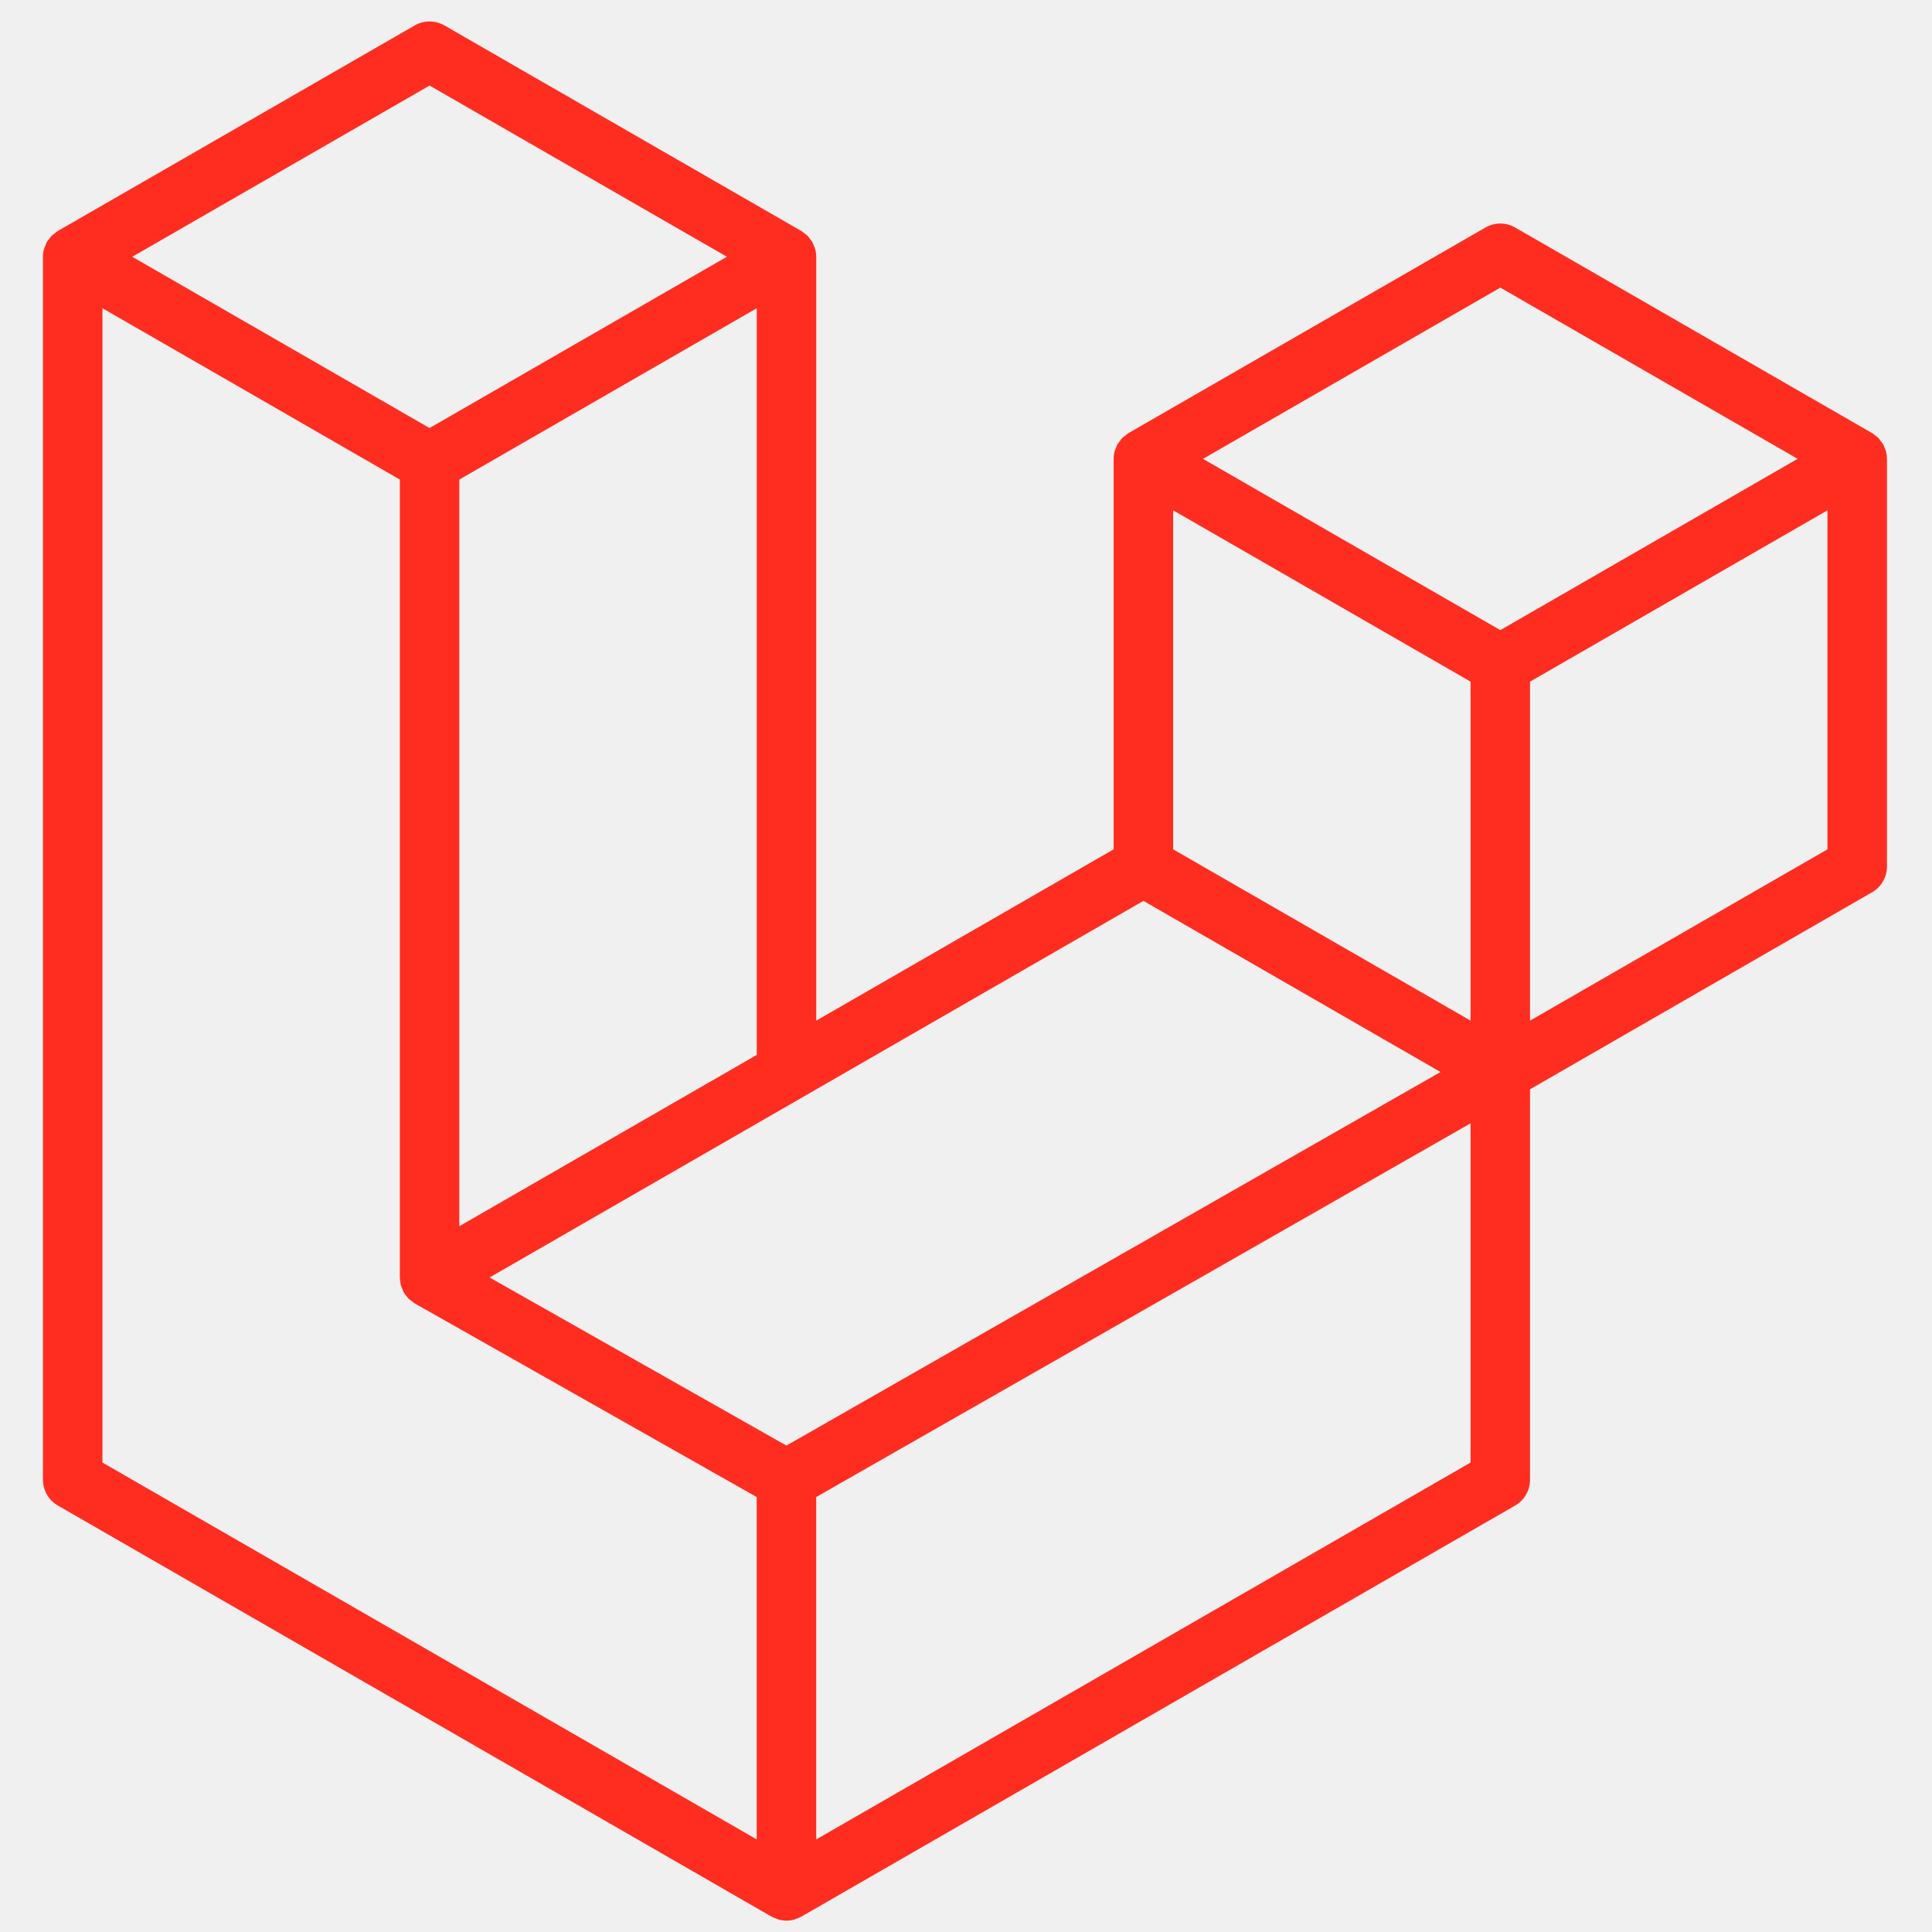
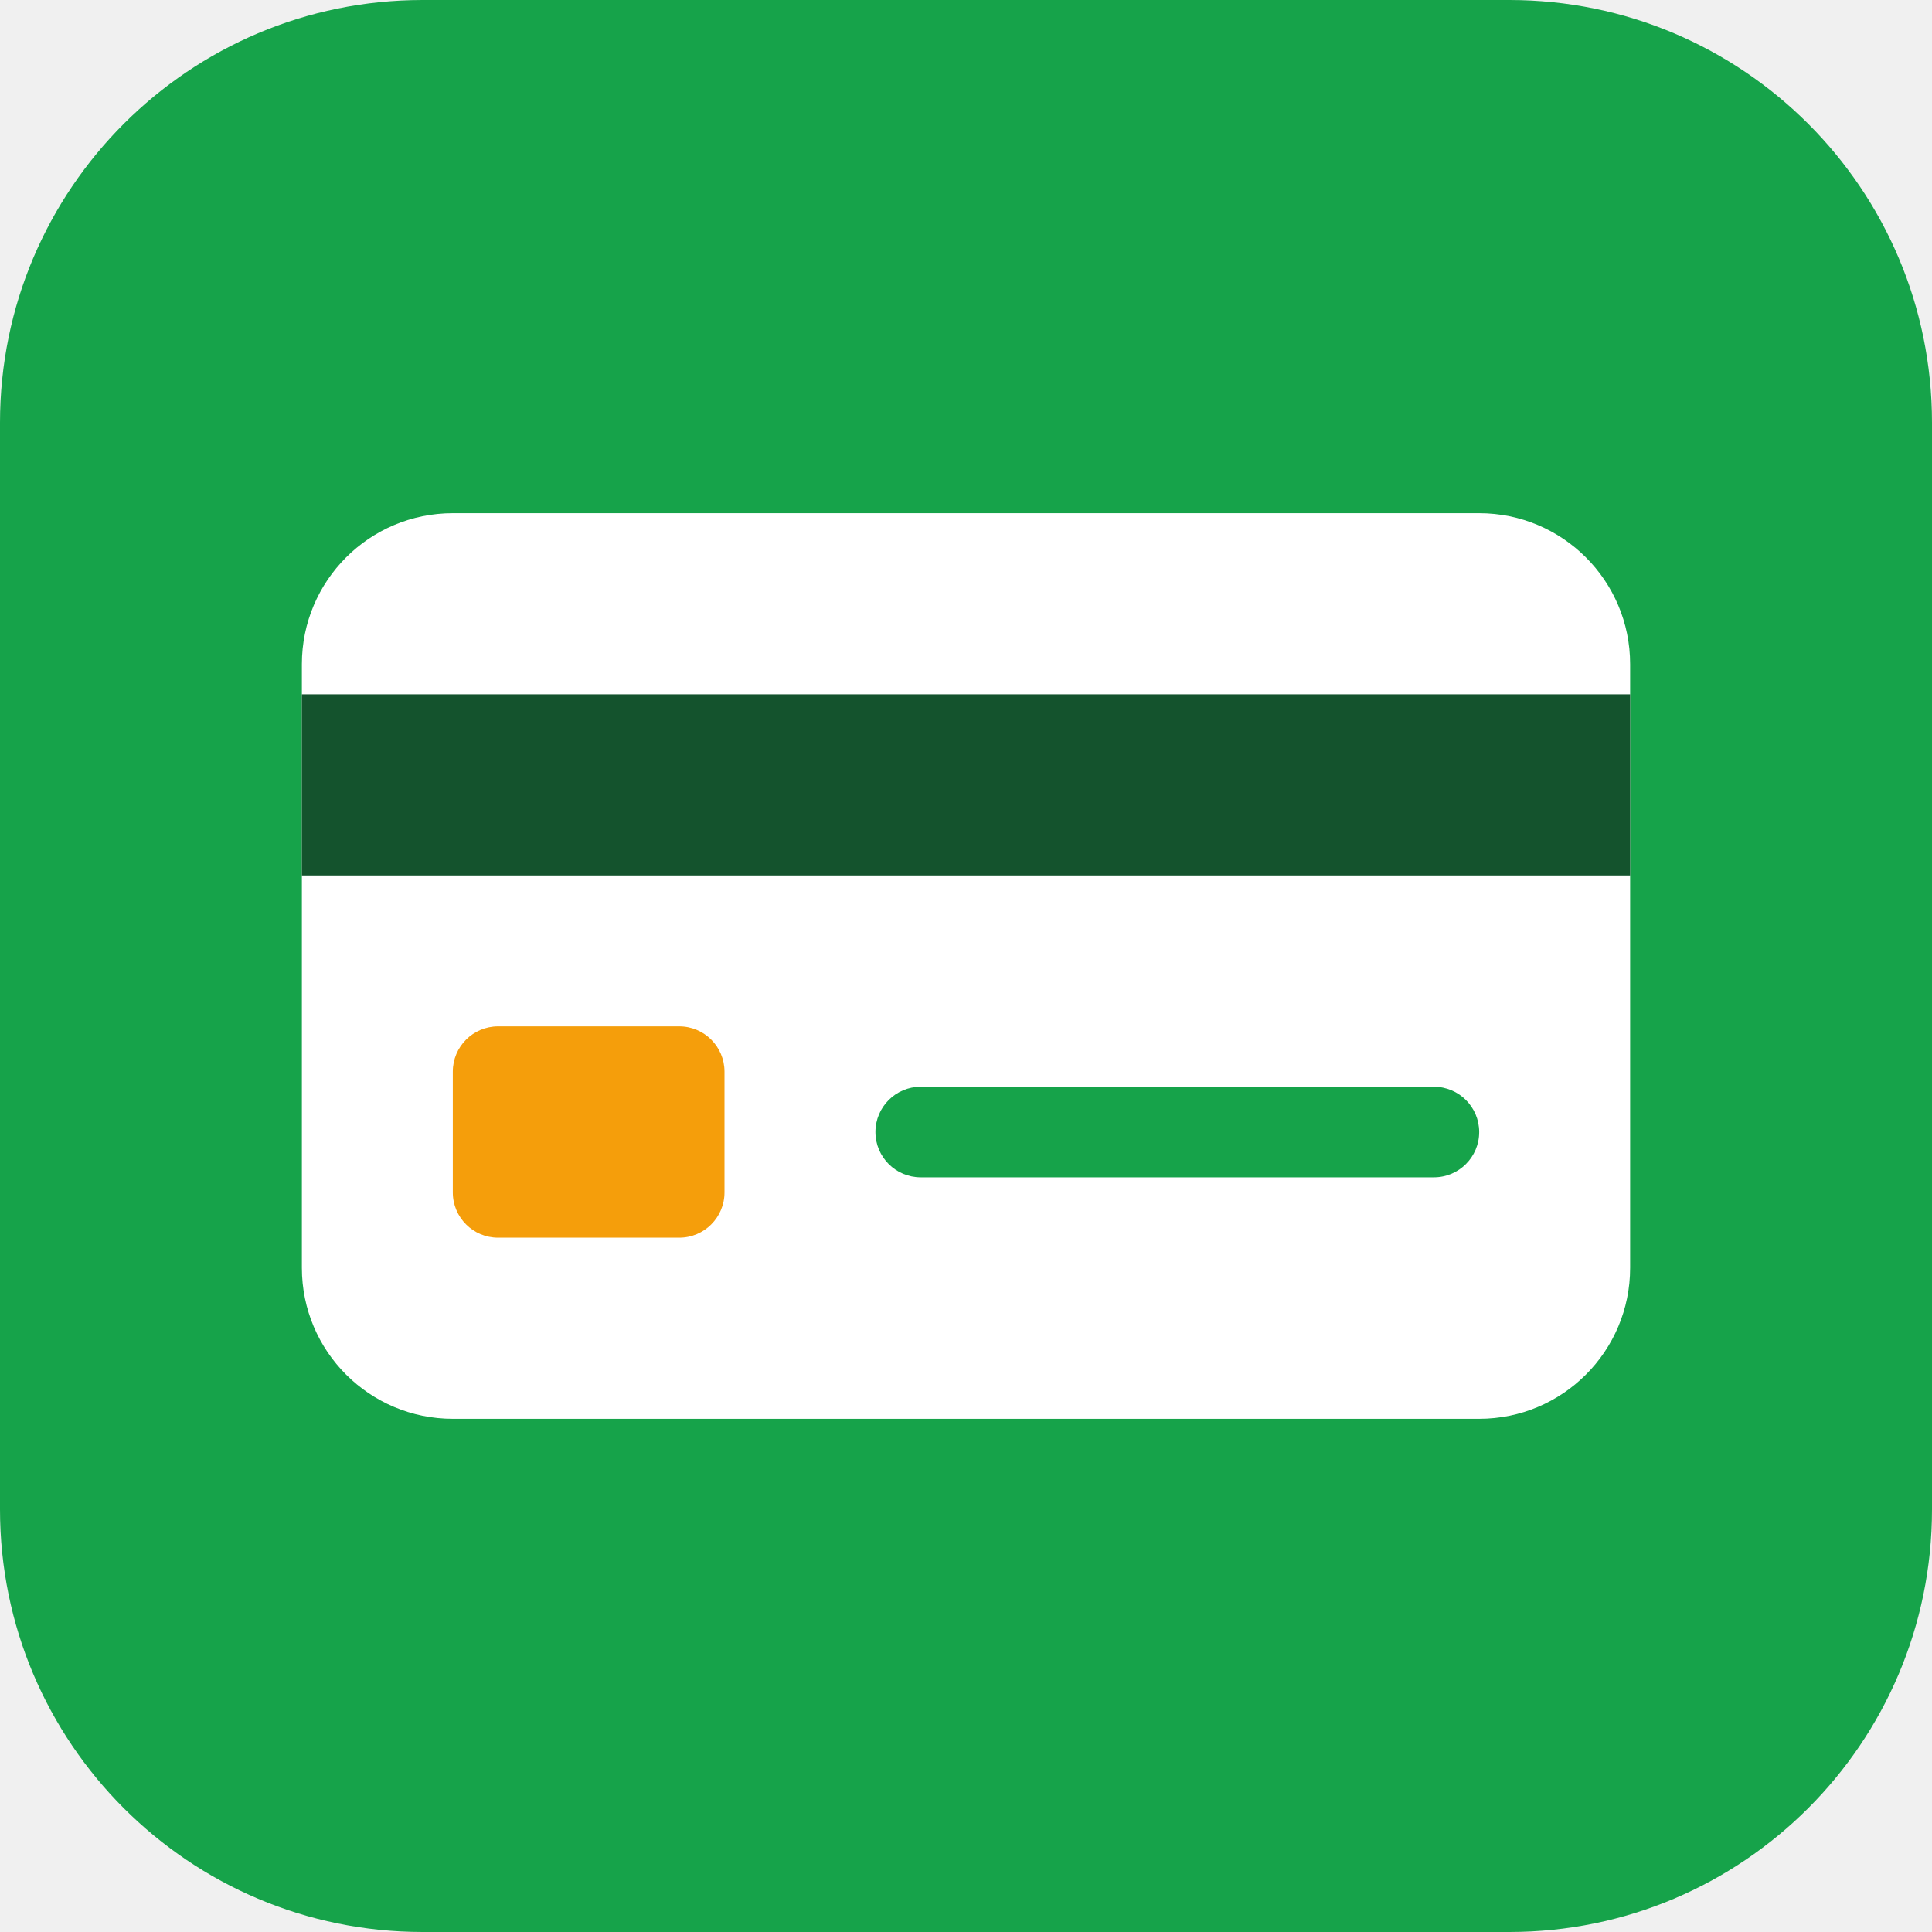
- <svg xmlns="http://www.w3.org/2000/svg" width="166" height="166" viewBox="0 0 166 166" fill="none">
-   <path fill-rule="evenodd" clip-rule="evenodd" d="M162.041 38.759C162.099 38.977 162.129 39.201 162.13 39.426V74.452C162.13 74.902 162.011 75.344 161.786 75.733C161.561 76.122 161.237 76.444 160.847 76.668L131.462 93.594V127.141C131.462 128.054 130.977 128.897 130.186 129.357L68.847 164.683C68.707 164.763 68.554 164.814 68.401 164.868C68.343 164.887 68.289 164.922 68.228 164.938C67.8 165.051 67.349 165.051 66.92 164.938C66.85 164.919 66.786 164.881 66.719 164.855C66.579 164.804 66.432 164.76 66.298 164.683L4.972 129.357C4.583 129.133 4.259 128.81 4.034 128.421C3.808 128.032 3.69 127.591 3.689 127.141L3.689 22.063C3.689 21.834 3.721 21.61 3.779 21.393C3.798 21.32 3.843 21.253 3.868 21.179C3.916 21.045 3.961 20.908 4.031 20.783C4.079 20.7 4.149 20.633 4.206 20.557C4.28 20.454 4.347 20.349 4.433 20.26C4.506 20.186 4.602 20.132 4.685 20.068C4.778 19.992 4.861 19.909 4.966 19.848L35.633 2.185C36.022 1.961 36.462 1.844 36.91 1.844C37.358 1.844 37.798 1.961 38.186 2.185L68.851 19.848H68.857C68.959 19.912 69.045 19.992 69.138 20.065C69.221 20.129 69.313 20.186 69.387 20.257C69.476 20.349 69.54 20.454 69.616 20.557C69.671 20.633 69.744 20.7 69.789 20.783C69.862 20.911 69.904 21.045 69.955 21.179C69.98 21.253 70.025 21.32 70.044 21.396C70.103 21.614 70.133 21.838 70.133 22.063V87.694L95.686 72.974V39.423C95.686 39.2 95.718 38.973 95.775 38.759C95.798 38.683 95.839 38.615 95.865 38.542C95.916 38.408 95.96 38.271 96.031 38.146C96.079 38.063 96.149 37.996 96.203 37.92C96.279 37.818 96.343 37.712 96.433 37.623C96.506 37.549 96.599 37.495 96.681 37.431C96.777 37.355 96.86 37.272 96.962 37.211L127.633 19.548C128.021 19.324 128.461 19.206 128.91 19.206C129.358 19.206 129.798 19.324 130.186 19.548L160.85 37.211C160.959 37.275 161.042 37.355 161.137 37.428C161.217 37.492 161.31 37.549 161.383 37.62C161.473 37.712 161.536 37.818 161.613 37.92C161.67 37.996 161.741 38.063 161.785 38.146C161.859 38.271 161.9 38.408 161.951 38.542C161.98 38.615 162.021 38.683 162.041 38.759ZM157.018 72.974V43.848L146.287 50.028L131.462 58.568V87.694L157.021 72.974H157.018ZM126.354 125.663V96.518L111.771 104.85L70.13 128.626V158.046L126.354 125.663ZM8.801 26.485V125.663L65.018 158.043V128.629L35.649 112L35.64 111.994L35.627 111.988C35.528 111.93 35.445 111.847 35.353 111.777C35.273 111.713 35.18 111.662 35.11 111.592L35.104 111.582C35.021 111.502 34.963 111.403 34.893 111.314C34.829 111.228 34.753 111.154 34.702 111.065L34.699 111.055C34.641 110.96 34.606 110.845 34.565 110.736C34.523 110.64 34.469 110.551 34.443 110.449C34.411 110.328 34.405 110.197 34.392 110.072C34.379 109.976 34.354 109.881 34.354 109.785V109.778V41.205L19.532 32.662L8.801 26.485ZM36.913 7.35L11.364 22.063L36.907 36.777L62.453 22.06L36.907 7.35H36.913ZM50.2 99.174L65.022 90.637V26.485L54.291 32.665L39.466 41.205V105.357L50.2 99.174ZM128.91 24.713L103.363 39.426L128.91 54.14L154.453 39.423L128.91 24.713ZM126.354 58.568L111.529 50.028L100.798 43.848V72.974L115.619 81.511L126.354 87.694V58.568ZM67.571 124.205L105.042 102.803L123.772 92.109L98.245 77.405L68.854 94.334L42.066 109.762L67.571 124.205Z" fill="#FF2D20" />
+ <svg xmlns="http://www.w3.org/2000/svg" viewBox="0 0 64 64">
+   <rect width="64" height="64" rx="14" fill="#16a34a" />
+   <rect x="10" y="17" width="44" height="30" rx="5" fill="#fff" />
+   <rect x="10" y="23" width="44" height="6" fill="#14532d" />
+   <rect x="15" y="34" width="9" height="7" rx="1.5" fill="#f59e0b" />
+   <rect x="29" y="36" width="20" height="3" rx="1.5" fill="#16a34a" />
</svg>
